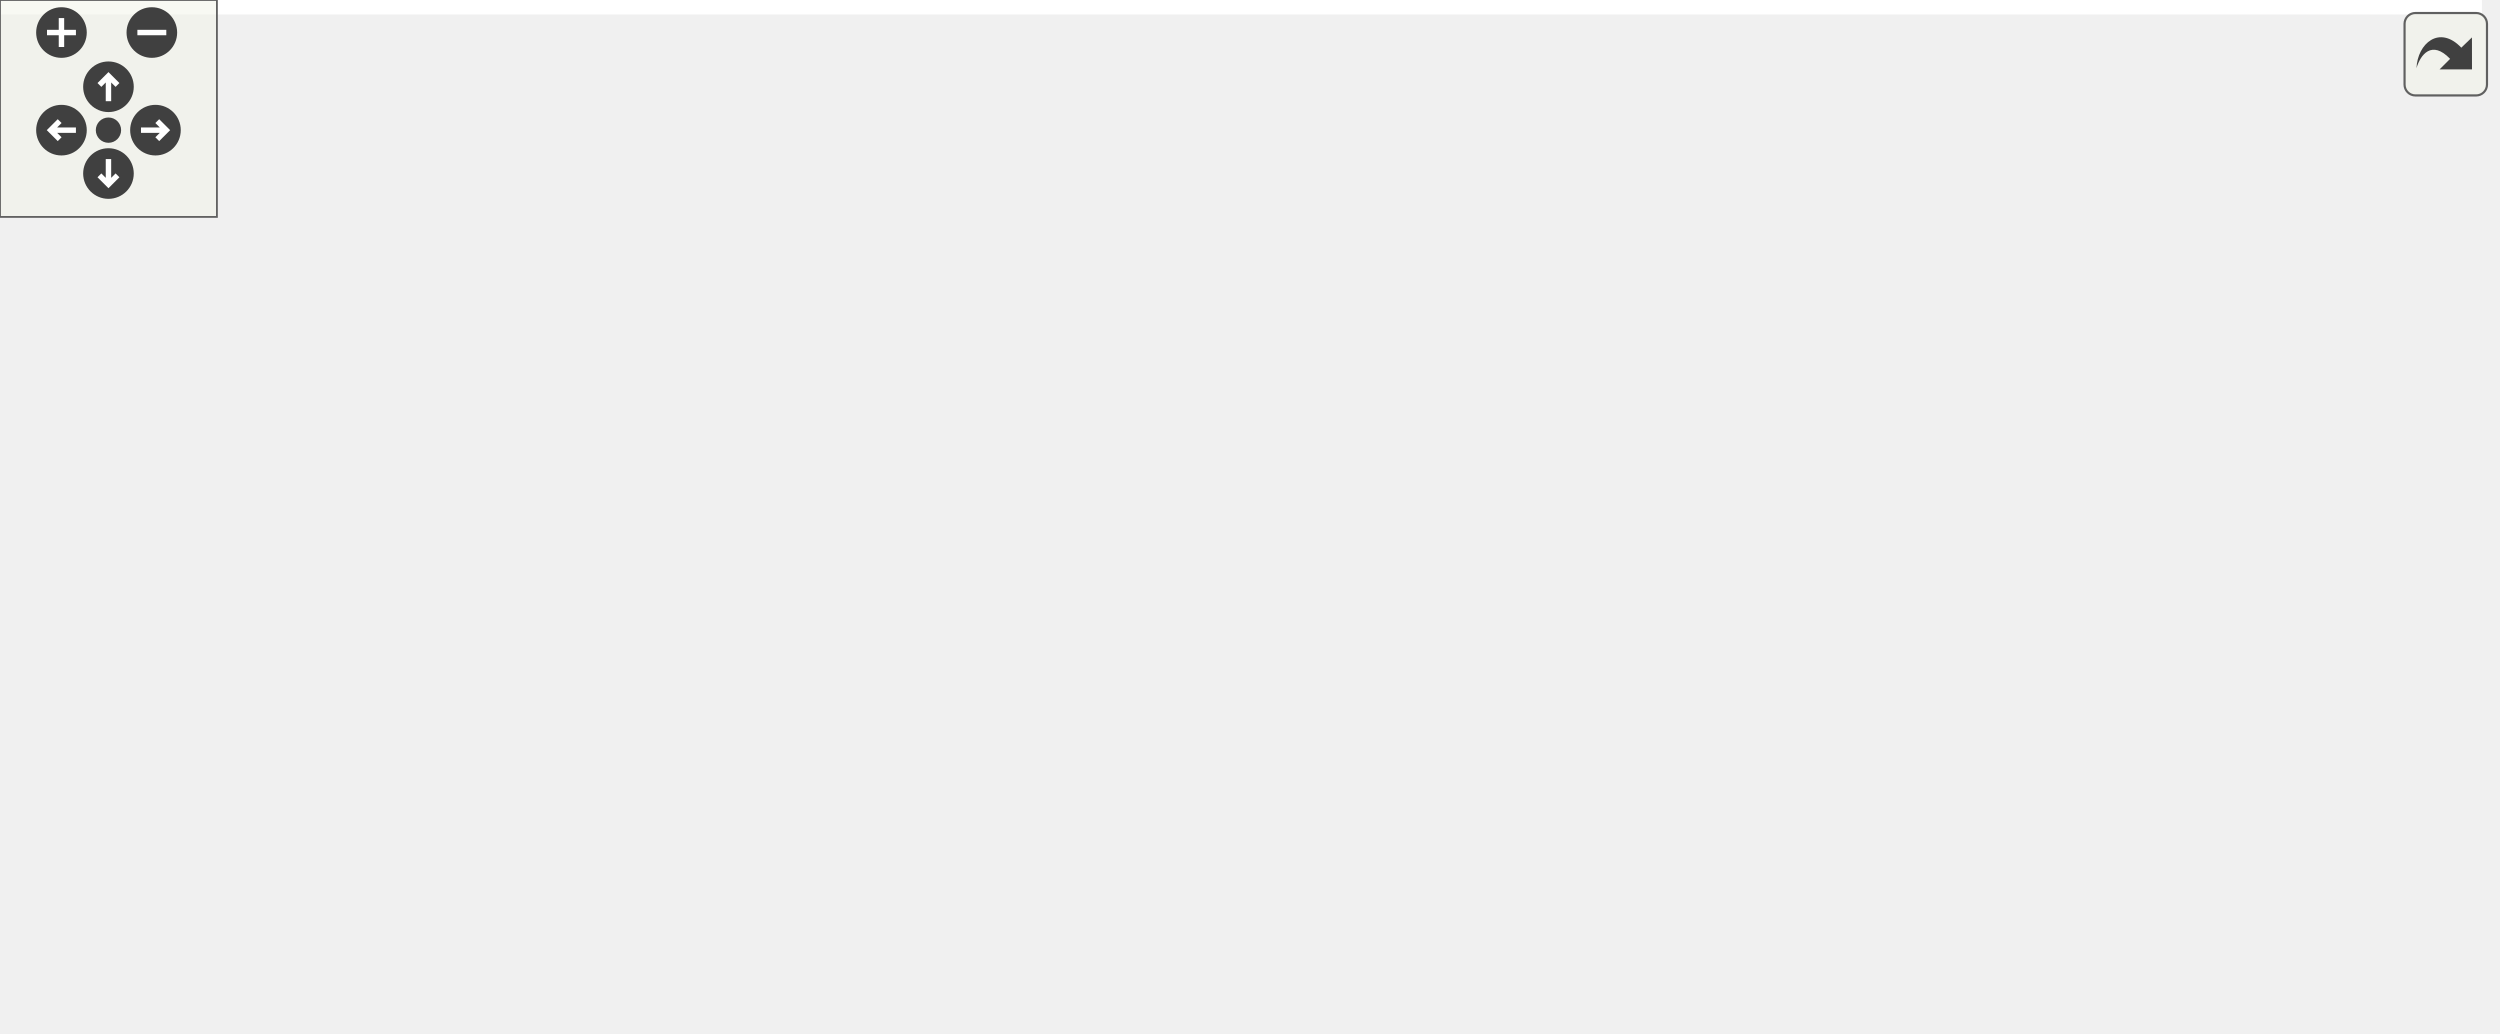
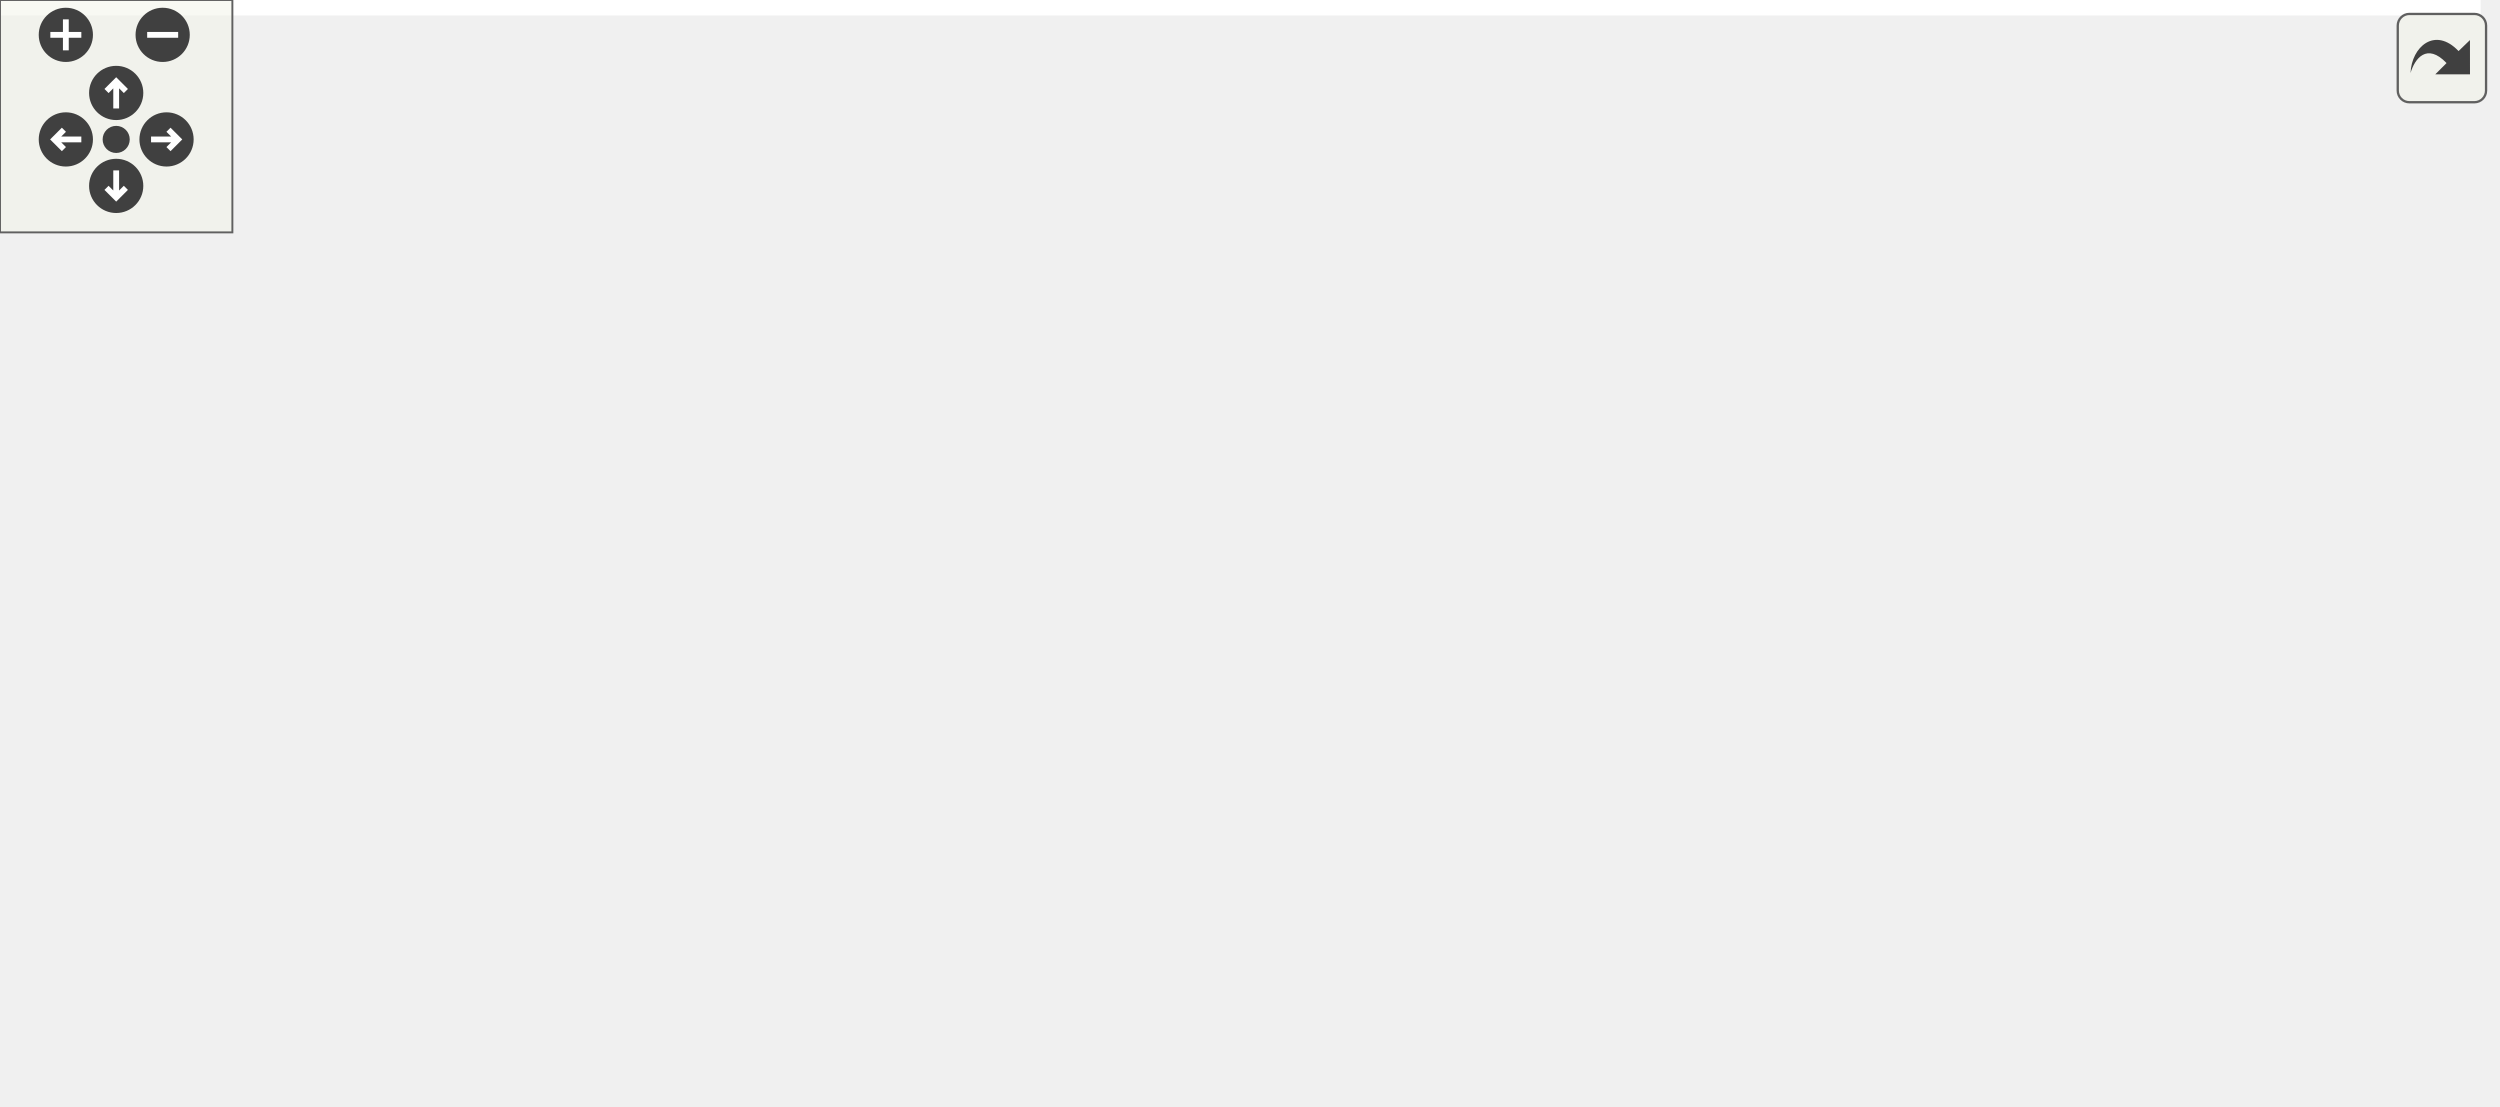
<svg xmlns="http://www.w3.org/2000/svg" xmlns:xlink="http://www.w3.org/1999/xlink" id="main" version="1.1" xml:space="preserve">
  <style type="text/css">
.edge:hover path { stroke: red; }
.edge:hover polygon { stroke: red; fill: red; }
</style>
  <defs>
    <circle id="rim" cx="0" cy="0" r="7" />
    <circle id="rim2" cx="0" cy="0" r="3.5" />
    <g id="zoomPlus">
      <use xlink:href="#rim" fill="#404040">
        <set attributeName="fill" to="#808080" begin="zoomplus.mouseover" end="zoomplus.mouseout" />
      </use>
      <path d="M-4,0h8M0,-4v8" fill="none" stroke="white" stroke-width="1.5" pointer-events="none" />
    </g>
    <g id="zoomMin">
      <use xlink:href="#rim" fill="#404040">
        <set attributeName="fill" to="#808080" begin="zoomminus.mouseover" end="zoomminus.mouseout" />
      </use>
      <path d="M-4,0h8" fill="none" stroke="white" stroke-width="1.5" pointer-events="none" />
    </g>
    <g id="dirArrow">
      <path fill="none" stroke="white" stroke-width="1.5" d="M0,-3.0v7 M-2.5,-0.5L0,-3.0L2.5,-0.5" />
    </g>
    <g id="resetDef">
      <use xlink:href="#rim2" fill="#404040">
        <set attributeName="fill" to="#808080" begin="reset.mouseover" end="reset.mouseout" />
      </use>
    </g>
  </defs>
  <svg id="graph" class="graph">
    <g id="viewport">
-       <polygon fill="white" stroke="transparent" points="-4,4 -4,-225 686.5,-225 686.5,4 -4,4" />
+       <polygon fill="white" stroke="transparent" points="-4,4 -4,-225 640.5,-225 640.5,4 -4,4" />
      <g id="node1" class="node">
        <g id="a_node1">
          <a xlink:title=" ">
-             <polygon fill="#bfbfbf" stroke="black" points="303,-179.5 303,-220.5 467,-220.5 467,-179.5 303,-179.5" />
-             <text text-anchor="start" x="311" y="-208.5" font-family="Helvetica,sans-Serif" font-size="10.00">modules/core/MarmotMechanics</text>
-             <text text-anchor="start" x="311" y="-197.5" font-family="Helvetica,sans-Serif" font-size="10.00">Core/include/Marmot/PerezFouget</text>
-             <text text-anchor="middle" x="385" y="-186.5" font-family="Helvetica,sans-Serif" font-size="10.00">SubstepperMarkII.h</text>
+             <polygon fill="#bfbfbf" stroke="black" points="187,-179.5 187,-220.5 351,-220.5 351,-179.5 187,-179.5" />
+             <text text-anchor="start" x="195" y="-208.5" font-family="Helvetica,sans-Serif" font-size="10.00">modules/core/MarmotMechanics</text>
+             <text text-anchor="start" x="195" y="-197.5" font-family="Helvetica,sans-Serif" font-size="10.00">Core/include/Marmot/PerezFouget</text>
+             <text text-anchor="middle" x="269" y="-186.5" font-family="Helvetica,sans-Serif" font-size="10.00">SubstepperMarkII.h</text>
          </a>
        </g>
      </g>
      <g id="node2" class="node">
        <g id="a_node2">
          <a xlink:href="MarmotJournal_8h.html" target="_top" xlink:title=" ">
-             <polygon fill="white" stroke="black" points="68.5,-123.5 68.5,-142.5 193.5,-142.5 193.5,-123.5 68.5,-123.5" />
-             <text text-anchor="middle" x="131" y="-130.5" font-family="Helvetica,sans-Serif" font-size="10.00">Marmot/MarmotJournal.h</text>
+             <polygon fill="white" stroke="black" points="61.5,-123.5 61.5,-142.5 186.5,-142.5 186.5,-123.5 61.5,-123.5" />
+             <text text-anchor="middle" x="124" y="-130.5" font-family="Helvetica,sans-Serif" font-size="10.00">Marmot/MarmotJournal.h</text>
          </a>
        </g>
      </g>
      <g id="edge1" class="edge">
-         <path fill="none" stroke="midnightblue" d="M308.79,-179.5C264.85,-168.25 211.19,-154.52 174.39,-145.1" />
-         <polygon fill="midnightblue" stroke="midnightblue" points="175.03,-141.66 164.48,-142.57 173.3,-148.44 175.03,-141.66" />
+         <path fill="none" stroke="midnightblue" d="M225.5,-179.5C201.87,-168.91 173.34,-156.12 152.55,-146.8" />
+         <polygon fill="midnightblue" stroke="midnightblue" points="153.86,-143.55 143.3,-142.65 151,-149.94 153.86,-143.55" />
      </g>
      <g id="node6" class="node">
        <g id="a_node6">
          <a xlink:href="MarmotMath_8h.html" target="_top" xlink:title=" ">
-             <polygon fill="white" stroke="black" points="327.5,-123.5 327.5,-142.5 442.5,-142.5 442.5,-123.5 327.5,-123.5" />
-             <text text-anchor="middle" x="385" y="-130.5" font-family="Helvetica,sans-Serif" font-size="10.00">Marmot/MarmotMath.h</text>
+             <polygon fill="white" stroke="black" points="324.5,-123.5 324.5,-142.5 439.5,-142.5 439.5,-123.5 324.5,-123.5" />
+             <text text-anchor="middle" x="382" y="-130.5" font-family="Helvetica,sans-Serif" font-size="10.00">Marmot/MarmotMath.h</text>
          </a>
        </g>
      </g>
      <g id="edge5" class="edge">
-         <path fill="none" stroke="midnightblue" d="M385,-179.5C385,-171.07 385,-161.24 385,-152.87" />
-         <polygon fill="midnightblue" stroke="midnightblue" points="388.5,-152.65 385,-142.65 381.5,-152.65 388.5,-152.65" />
+         <path fill="none" stroke="midnightblue" d="M302.9,-179.5C320.73,-169.24 342.15,-156.93 358.2,-147.69" />
+         <polygon fill="midnightblue" stroke="midnightblue" points="360.03,-150.67 366.96,-142.65 356.54,-144.6 360.03,-150.67" />
      </g>
      <g id="node9" class="node">
        <g id="a_node9">
          <a xlink:href="MarmotTypedefs_8h.html" target="_top" xlink:title=" ">
-             <polygon fill="white" stroke="black" points="431.5,-67.5 431.5,-86.5 564.5,-86.5 564.5,-67.5 431.5,-67.5" />
-             <text text-anchor="middle" x="498" y="-74.5" font-family="Helvetica,sans-Serif" font-size="10.00">Marmot/MarmotTypedefs.h</text>
-           </a>
-         </g>
-       </g>
-       <g id="edge13" class="edge">
-         <path fill="none" stroke="midnightblue" d="M411.04,-179.33C423.74,-169.15 438.86,-156.13 451,-143 464.83,-128.05 478.2,-108.97 487.12,-95.35" />
-         <polygon fill="midnightblue" stroke="midnightblue" points="490.08,-97.23 492.53,-86.92 484.19,-93.44 490.08,-97.23" />
+             <polygon fill="white" stroke="black" points="202.5,-67.5 202.5,-86.5 335.5,-86.5 335.5,-67.5 202.5,-67.5" />
+             <text text-anchor="middle" x="269" y="-74.5" font-family="Helvetica,sans-Serif" font-size="10.00">Marmot/MarmotTypedefs.h</text>
+           </a>
+         </g>
+       </g>
+       <g id="edge14" class="edge">
+         <path fill="none" stroke="midnightblue" d="M269,-179.29C269,-156.48 269,-119.19 269,-96.78" />
+         <polygon fill="midnightblue" stroke="midnightblue" points="272.5,-96.57 269,-86.57 265.5,-96.57 272.5,-96.57" />
      </g>
      <g id="node3" class="node">
        <g id="a_node3">
          <a xlink:title=" ">
-             <polygon fill="white" stroke="#bfbfbf" points="0,-67.5 0,-86.5 54,-86.5 54,-67.5 0,-67.5" />
-             <text text-anchor="middle" x="27" y="-74.5" font-family="Helvetica,sans-Serif" font-size="10.00">iostream</text>
+             <polygon fill="white" stroke="#bfbfbf" points="130,-67.5 130,-86.5 184,-86.5 184,-67.5 130,-67.5" />
+             <text text-anchor="middle" x="157" y="-74.5" font-family="Helvetica,sans-Serif" font-size="10.00">iostream</text>
          </a>
        </g>
      </g>
      <g id="edge2" class="edge">
-         <path fill="none" stroke="midnightblue" d="M114.29,-123.32C97.69,-114.7 72,-101.36 52.78,-91.39" />
-         <polygon fill="midnightblue" stroke="midnightblue" points="54.16,-88.16 43.67,-86.65 50.93,-94.37 54.16,-88.16" />
+         <path fill="none" stroke="midnightblue" d="M129.45,-123.08C134.01,-115.61 140.67,-104.72 146.29,-95.52" />
+         <polygon fill="midnightblue" stroke="midnightblue" points="149.42,-97.11 151.65,-86.75 143.45,-93.46 149.42,-97.11" />
      </g>
      <g id="node4" class="node">
        <g id="a_node4">
          <a xlink:title=" ">
-             <polygon fill="white" stroke="#bfbfbf" points="72,-67.5 72,-86.5 124,-86.5 124,-67.5 72,-67.5" />
-             <text text-anchor="middle" x="98" y="-74.5" font-family="Helvetica,sans-Serif" font-size="10.00">sstream</text>
+             <polygon fill="white" stroke="#bfbfbf" points="0,-67.5 0,-86.5 52,-86.5 52,-67.5 0,-67.5" />
+             <text text-anchor="middle" x="26" y="-74.5" font-family="Helvetica,sans-Serif" font-size="10.00">sstream</text>
          </a>
        </g>
      </g>
      <g id="edge3" class="edge">
-         <path fill="none" stroke="midnightblue" d="M125.55,-123.08C120.99,-115.61 114.33,-104.72 108.71,-95.52" />
-         <polygon fill="midnightblue" stroke="midnightblue" points="111.55,-93.46 103.35,-86.75 105.58,-97.11 111.55,-93.46" />
+         <path fill="none" stroke="midnightblue" d="M108.25,-123.32C92.68,-114.74 68.62,-101.49 50.54,-91.52" />
+         <polygon fill="midnightblue" stroke="midnightblue" points="52.15,-88.42 41.71,-86.65 48.78,-94.55 52.15,-88.42" />
      </g>
      <g id="node5" class="node">
        <g id="a_node5">
          <a xlink:title=" ">
-             <polygon fill="white" stroke="#bfbfbf" points="142.5,-67.5 142.5,-86.5 183.5,-86.5 183.5,-67.5 142.5,-67.5" />
-             <text text-anchor="middle" x="163" y="-74.5" font-family="Helvetica,sans-Serif" font-size="10.00">string</text>
+             <polygon fill="white" stroke="#bfbfbf" points="70.5,-67.5 70.5,-86.5 111.5,-86.5 111.5,-67.5 70.5,-67.5" />
+             <text text-anchor="middle" x="91" y="-74.5" font-family="Helvetica,sans-Serif" font-size="10.00">string</text>
          </a>
        </g>
      </g>
      <g id="edge4" class="edge">
-         <path fill="none" stroke="midnightblue" d="M136.28,-123.08C140.71,-115.61 147.16,-104.72 152.62,-95.52" />
-         <polygon fill="midnightblue" stroke="midnightblue" points="155.73,-97.14 157.81,-86.75 149.71,-93.57 155.73,-97.14" />
+         <path fill="none" stroke="midnightblue" d="M118.55,-123.08C113.99,-115.61 107.33,-104.72 101.71,-95.52" />
+         <polygon fill="midnightblue" stroke="midnightblue" points="104.55,-93.46 96.35,-86.75 98.58,-97.11 104.55,-93.46" />
      </g>
      <g id="node7" class="node">
        <g id="a_node7">
          <a xlink:href="MarmotConstants_8h.html" target="_top" xlink:title=" ">
-             <polygon fill="white" stroke="black" points="201.5,-67.5 201.5,-86.5 338.5,-86.5 338.5,-67.5 201.5,-67.5" />
-             <text text-anchor="middle" x="270" y="-74.5" font-family="Helvetica,sans-Serif" font-size="10.00">Marmot/MarmotConstants.h</text>
+             <polygon fill="white" stroke="black" points="499.5,-67.5 499.5,-86.5 636.5,-86.5 636.5,-67.5 499.5,-67.5" />
+             <text text-anchor="middle" x="568" y="-74.5" font-family="Helvetica,sans-Serif" font-size="10.00">Marmot/MarmotConstants.h</text>
          </a>
        </g>
      </g>
      <g id="edge6" class="edge">
-         <path fill="none" stroke="midnightblue" d="M366.78,-123.44C348.1,-114.68 318.84,-100.94 297.38,-90.86" />
-         <polygon fill="midnightblue" stroke="midnightblue" points="298.68,-87.6 288.14,-86.52 295.7,-93.93 298.68,-87.6" />
+         <path fill="none" stroke="midnightblue" d="M411.47,-123.44C443.17,-114.24 493.73,-99.56 528.77,-89.39" />
+         <polygon fill="midnightblue" stroke="midnightblue" points="530.04,-92.67 538.67,-86.52 528.09,-85.94 530.04,-92.67" />
      </g>
      <g id="edge8" class="edge">
-         <path fill="none" stroke="midnightblue" d="M402.91,-123.44C421.25,-114.68 450.01,-100.94 471.09,-90.86" />
-         <polygon fill="midnightblue" stroke="midnightblue" points="472.67,-93.99 480.18,-86.52 469.65,-87.67 472.67,-93.99" />
+         <path fill="none" stroke="midnightblue" d="M364.09,-123.44C345.75,-114.68 316.99,-100.94 295.91,-90.86" />
+         <polygon fill="midnightblue" stroke="midnightblue" points="297.35,-87.67 286.82,-86.52 294.33,-93.99 297.35,-87.67" />
      </g>
      <g id="node13" class="node">
        <g id="a_node13">
          <a xlink:title=" ">
-             <polygon fill="white" stroke="#bfbfbf" points="357,-67.5 357,-86.5 413,-86.5 413,-67.5 357,-67.5" />
-             <text text-anchor="middle" x="385" y="-74.5" font-family="Helvetica,sans-Serif" font-size="10.00">algorithm</text>
+             <polygon fill="white" stroke="#bfbfbf" points="354,-67.5 354,-86.5 410,-86.5 410,-67.5 354,-67.5" />
+             <text text-anchor="middle" x="382" y="-74.5" font-family="Helvetica,sans-Serif" font-size="10.00">algorithm</text>
          </a>
        </g>
      </g>
      <g id="edge12" class="edge">
-         <path fill="none" stroke="midnightblue" d="M385,-123.08C385,-116.01 385,-105.86 385,-96.99" />
-         <polygon fill="midnightblue" stroke="midnightblue" points="388.5,-96.75 385,-86.75 381.5,-96.75 388.5,-96.75" />
+         <path fill="none" stroke="midnightblue" d="M382,-123.08C382,-116.01 382,-105.86 382,-96.99" />
+         <polygon fill="midnightblue" stroke="midnightblue" points="385.5,-96.75 382,-86.75 378.5,-96.75 385.5,-96.75" />
+       </g>
+       <g id="node14" class="node">
+         <g id="a_node14">
+           <a xlink:title=" ">
+             <polygon fill="white" stroke="#bfbfbf" points="428.5,-67.5 428.5,-86.5 481.5,-86.5 481.5,-67.5 428.5,-67.5" />
+             <text text-anchor="middle" x="455" y="-74.5" font-family="Helvetica,sans-Serif" font-size="10.00">complex</text>
+           </a>
+         </g>
+       </g>
+       <g id="edge13" class="edge">
+         <path fill="none" stroke="midnightblue" d="M393.73,-123.32C404.84,-115.11 421.74,-102.6 434.98,-92.81" />
+         <polygon fill="midnightblue" stroke="midnightblue" points="437.1,-95.59 443.06,-86.83 432.94,-89.97 437.1,-95.59" />
      </g>
      <g id="node8" class="node">
        <g id="a_node8">
          <a xlink:title=" ">
-             <polygon fill="white" stroke="#bfbfbf" points="248,-6 248,-25 292,-25 292,-6 248,-6" />
-             <text text-anchor="middle" x="270" y="-13" font-family="Helvetica,sans-Serif" font-size="10.00">cmath</text>
+             <polygon fill="white" stroke="#bfbfbf" points="546,-6 546,-25 590,-25 590,-6 546,-6" />
+             <text text-anchor="middle" x="568" y="-13" font-family="Helvetica,sans-Serif" font-size="10.00">cmath</text>
          </a>
        </g>
      </g>
      <g id="edge7" class="edge">
-         <path fill="none" stroke="midnightblue" d="M270,-67.48C270,-59.08 270,-45.98 270,-35.16" />
-         <polygon fill="midnightblue" stroke="midnightblue" points="273.5,-35.01 270,-25.01 266.5,-35.01 273.5,-35.01" />
+         <path fill="none" stroke="midnightblue" d="M568,-67.48C568,-59.08 568,-45.98 568,-35.16" />
+         <polygon fill="midnightblue" stroke="midnightblue" points="571.5,-35.01 568,-25.01 564.5,-35.01 571.5,-35.01" />
      </g>
      <g id="node10" class="node">
        <g id="a_node10">
          <a xlink:title=" ">
-             <polygon fill="white" stroke="#bfbfbf" points="380,-6 380,-25 444,-25 444,-6 380,-6" />
-             <text text-anchor="middle" x="412" y="-13" font-family="Helvetica,sans-Serif" font-size="10.00">Eigen/Core</text>
+             <polygon fill="white" stroke="#bfbfbf" points="151,-6 151,-25 215,-25 215,-6 151,-6" />
+             <text text-anchor="middle" x="183" y="-13" font-family="Helvetica,sans-Serif" font-size="10.00">Eigen/Core</text>
          </a>
        </g>
      </g>
      <g id="edge9" class="edge">
-         <path fill="none" stroke="midnightblue" d="M485.68,-67.48C471.88,-57.93 449.3,-42.31 432.77,-30.87" />
-         <polygon fill="midnightblue" stroke="midnightblue" points="434.51,-27.82 424.3,-25.01 430.53,-33.58 434.51,-27.82" />
+         <path fill="none" stroke="midnightblue" d="M256.68,-67.48C242.88,-57.93 220.3,-42.31 203.77,-30.87" />
+         <polygon fill="midnightblue" stroke="midnightblue" points="205.51,-27.82 195.3,-25.01 201.53,-33.58 205.51,-27.82" />
      </g>
      <g id="node11" class="node">
        <g id="a_node11">
          <a xlink:title=" ">
-             <polygon fill="white" stroke="#bfbfbf" points="462.5,-6 462.5,-25 533.5,-25 533.5,-6 462.5,-6" />
-             <text text-anchor="middle" x="498" y="-13" font-family="Helvetica,sans-Serif" font-size="10.00">Eigen/Dense</text>
+             <polygon fill="white" stroke="#bfbfbf" points="233.5,-6 233.5,-25 304.5,-25 304.5,-6 233.5,-6" />
+             <text text-anchor="middle" x="269" y="-13" font-family="Helvetica,sans-Serif" font-size="10.00">Eigen/Dense</text>
          </a>
        </g>
      </g>
      <g id="edge10" class="edge">
-         <path fill="none" stroke="midnightblue" d="M498,-67.48C498,-59.08 498,-45.98 498,-35.16" />
-         <polygon fill="midnightblue" stroke="midnightblue" points="501.5,-35.01 498,-25.01 494.5,-35.01 501.5,-35.01" />
+         <path fill="none" stroke="midnightblue" d="M269,-67.48C269,-59.08 269,-45.98 269,-35.16" />
+         <polygon fill="midnightblue" stroke="midnightblue" points="272.5,-35.01 269,-25.01 265.5,-35.01 272.5,-35.01" />
      </g>
      <g id="node12" class="node">
        <g id="a_node12">
          <a xlink:title=" ">
-             <polygon fill="white" stroke="#bfbfbf" points="551.5,-0.5 551.5,-30.5 682.5,-30.5 682.5,-0.5 551.5,-0.5" />
-             <text text-anchor="start" x="559.5" y="-18.5" font-family="Helvetica,sans-Serif" font-size="10.00">unsupported/Eigen/CXX11</text>
-             <text text-anchor="middle" x="617" y="-7.5" font-family="Helvetica,sans-Serif" font-size="10.00">/Tensor</text>
+             <polygon fill="white" stroke="#bfbfbf" points="322.5,-0.5 322.5,-30.5 453.5,-30.5 453.5,-0.5 322.5,-0.5" />
+             <text text-anchor="start" x="330.5" y="-18.5" font-family="Helvetica,sans-Serif" font-size="10.00">unsupported/Eigen/CXX11</text>
+             <text text-anchor="middle" x="388" y="-7.5" font-family="Helvetica,sans-Serif" font-size="10.00">/Tensor</text>
          </a>
        </g>
      </g>
      <g id="edge11" class="edge">
-         <path fill="none" stroke="midnightblue" d="M515.05,-67.48C531.92,-59.04 558.29,-45.86 579.98,-35.01" />
-         <polygon fill="midnightblue" stroke="midnightblue" points="581.58,-38.13 588.95,-30.52 578.44,-31.86 581.58,-38.13" />
+         <path fill="none" stroke="midnightblue" d="M286.05,-67.48C302.92,-59.04 329.29,-45.86 350.98,-35.01" />
+         <polygon fill="midnightblue" stroke="midnightblue" points="352.58,-38.13 359.95,-30.52 349.44,-31.86 352.58,-38.13" />
      </g>
    </g>
  </svg>
  <g id="navigator" transform="translate(0 0)" fill="#404254">
    <rect fill="#f2f5e9" fill-opacity="0.5" stroke="#606060" stroke-width=".5" x="0" y="0" width="60" height="60" />
    <use id="zoomplus" xlink:href="#zoomPlus" x="17" y="9" />
    <use id="zoomminus" xlink:href="#zoomMin" x="42" y="9" />
    <use id="reset" xlink:href="#resetDef" x="30" y="36" />
    <g id="arrowUp" xlink:href="#dirArrow" transform="translate(30 24)">
      <use xlink:href="#rim" fill="#404040">
        <set attributeName="fill" to="#808080" begin="arrowUp.mouseover" end="arrowUp.mouseout" />
      </use>
      <path fill="none" stroke="white" stroke-width="1.5" d="M0,-3.0v7 M-2.5,-0.5L0,-3.0L2.5,-0.5" />
    </g>
    <g id="arrowRight" xlink:href="#dirArrow" transform="rotate(90) translate(36 -43)">
      <use xlink:href="#rim" fill="#404040">
        <set attributeName="fill" to="#808080" begin="arrowRight.mouseover" end="arrowRight.mouseout" />
      </use>
      <path fill="none" stroke="white" stroke-width="1.5" d="M0,-3.0v7 M-2.5,-0.5L0,-3.0L2.5,-0.5" />
    </g>
    <g id="arrowDown" xlink:href="#dirArrow" transform="rotate(180) translate(-30 -48)">
      <use xlink:href="#rim" fill="#404040">
        <set attributeName="fill" to="#808080" begin="arrowDown.mouseover" end="arrowDown.mouseout" />
      </use>
      <path fill="none" stroke="white" stroke-width="1.5" d="M0,-3.0v7 M-2.5,-0.5L0,-3.0L2.5,-0.5" />
    </g>
    <g id="arrowLeft" xlink:href="#dirArrow" transform="rotate(270) translate(-36 17)">
      <use xlink:href="#rim" fill="#404040">
        <set attributeName="fill" to="#808080" begin="arrowLeft.mouseover" end="arrowLeft.mouseout" />
      </use>
      <path fill="none" stroke="white" stroke-width="1.5" d="M0,-3.0v7 M-2.5,-0.5L0,-3.0L2.5,-0.5" />
    </g>
  </g>
  <svg viewBox="0 0 15 15" width="100%" height="30px" preserveAspectRatio="xMaxYMin meet">
    <g id="arrow_out" transform="scale(0.3 0.3)">
      <a xlink:href="PerezFougetSubstepperMarkII_8h__incl_org.svg" target="_base">
        <rect id="button" ry="5" rx="5" y="6" x="6" height="38" width="38" fill="#f2f5e9" fill-opacity="0.5" stroke="#606060" stroke-width="1.0" />
        <path id="arrow" d="M 11.5,31.437 C 11.94,20.098 22.043,11.323 32.159,21.979 L 37.069,17.246 C 37.069,17.246 37.088,32 37.088,32 L 22.16,31.978 C 22.16,31.978 26.998,27.14 26.998,27.14 C 18.529,18.264 13.292,25.23 11.5,31.437 z" style="fill:#404040;" />
      </a>
    </g>
  </svg>
</svg>
